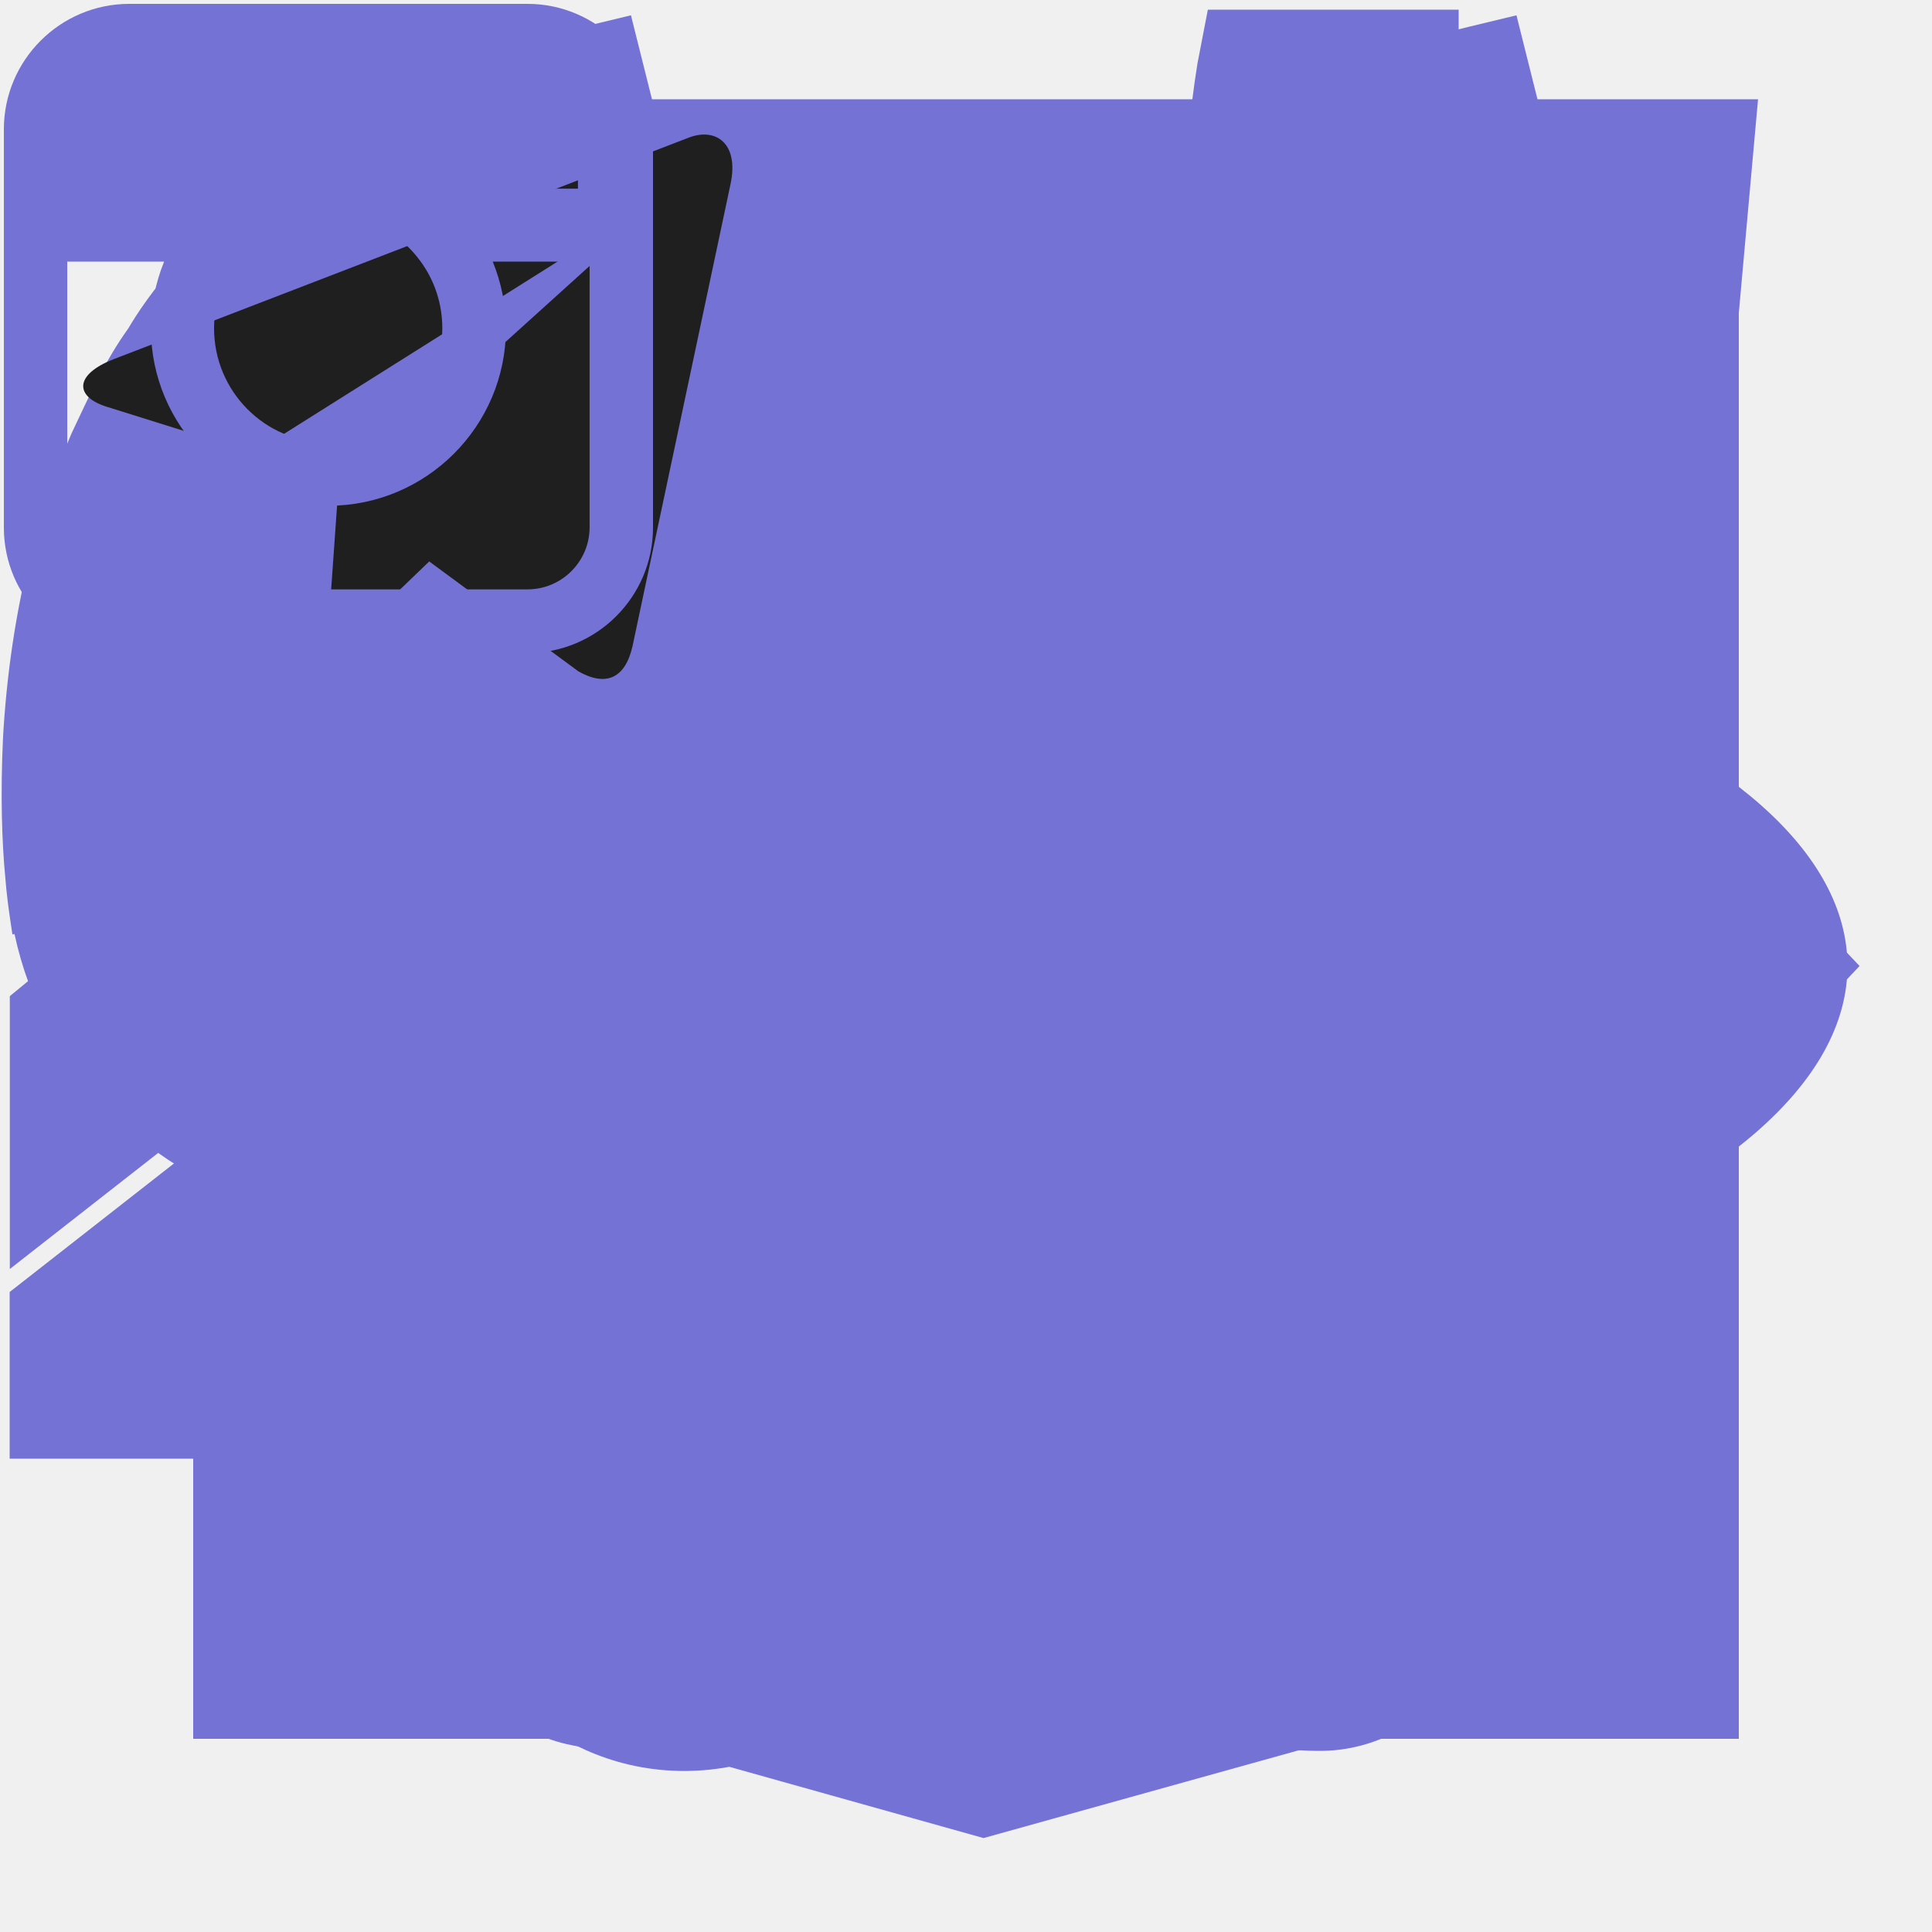
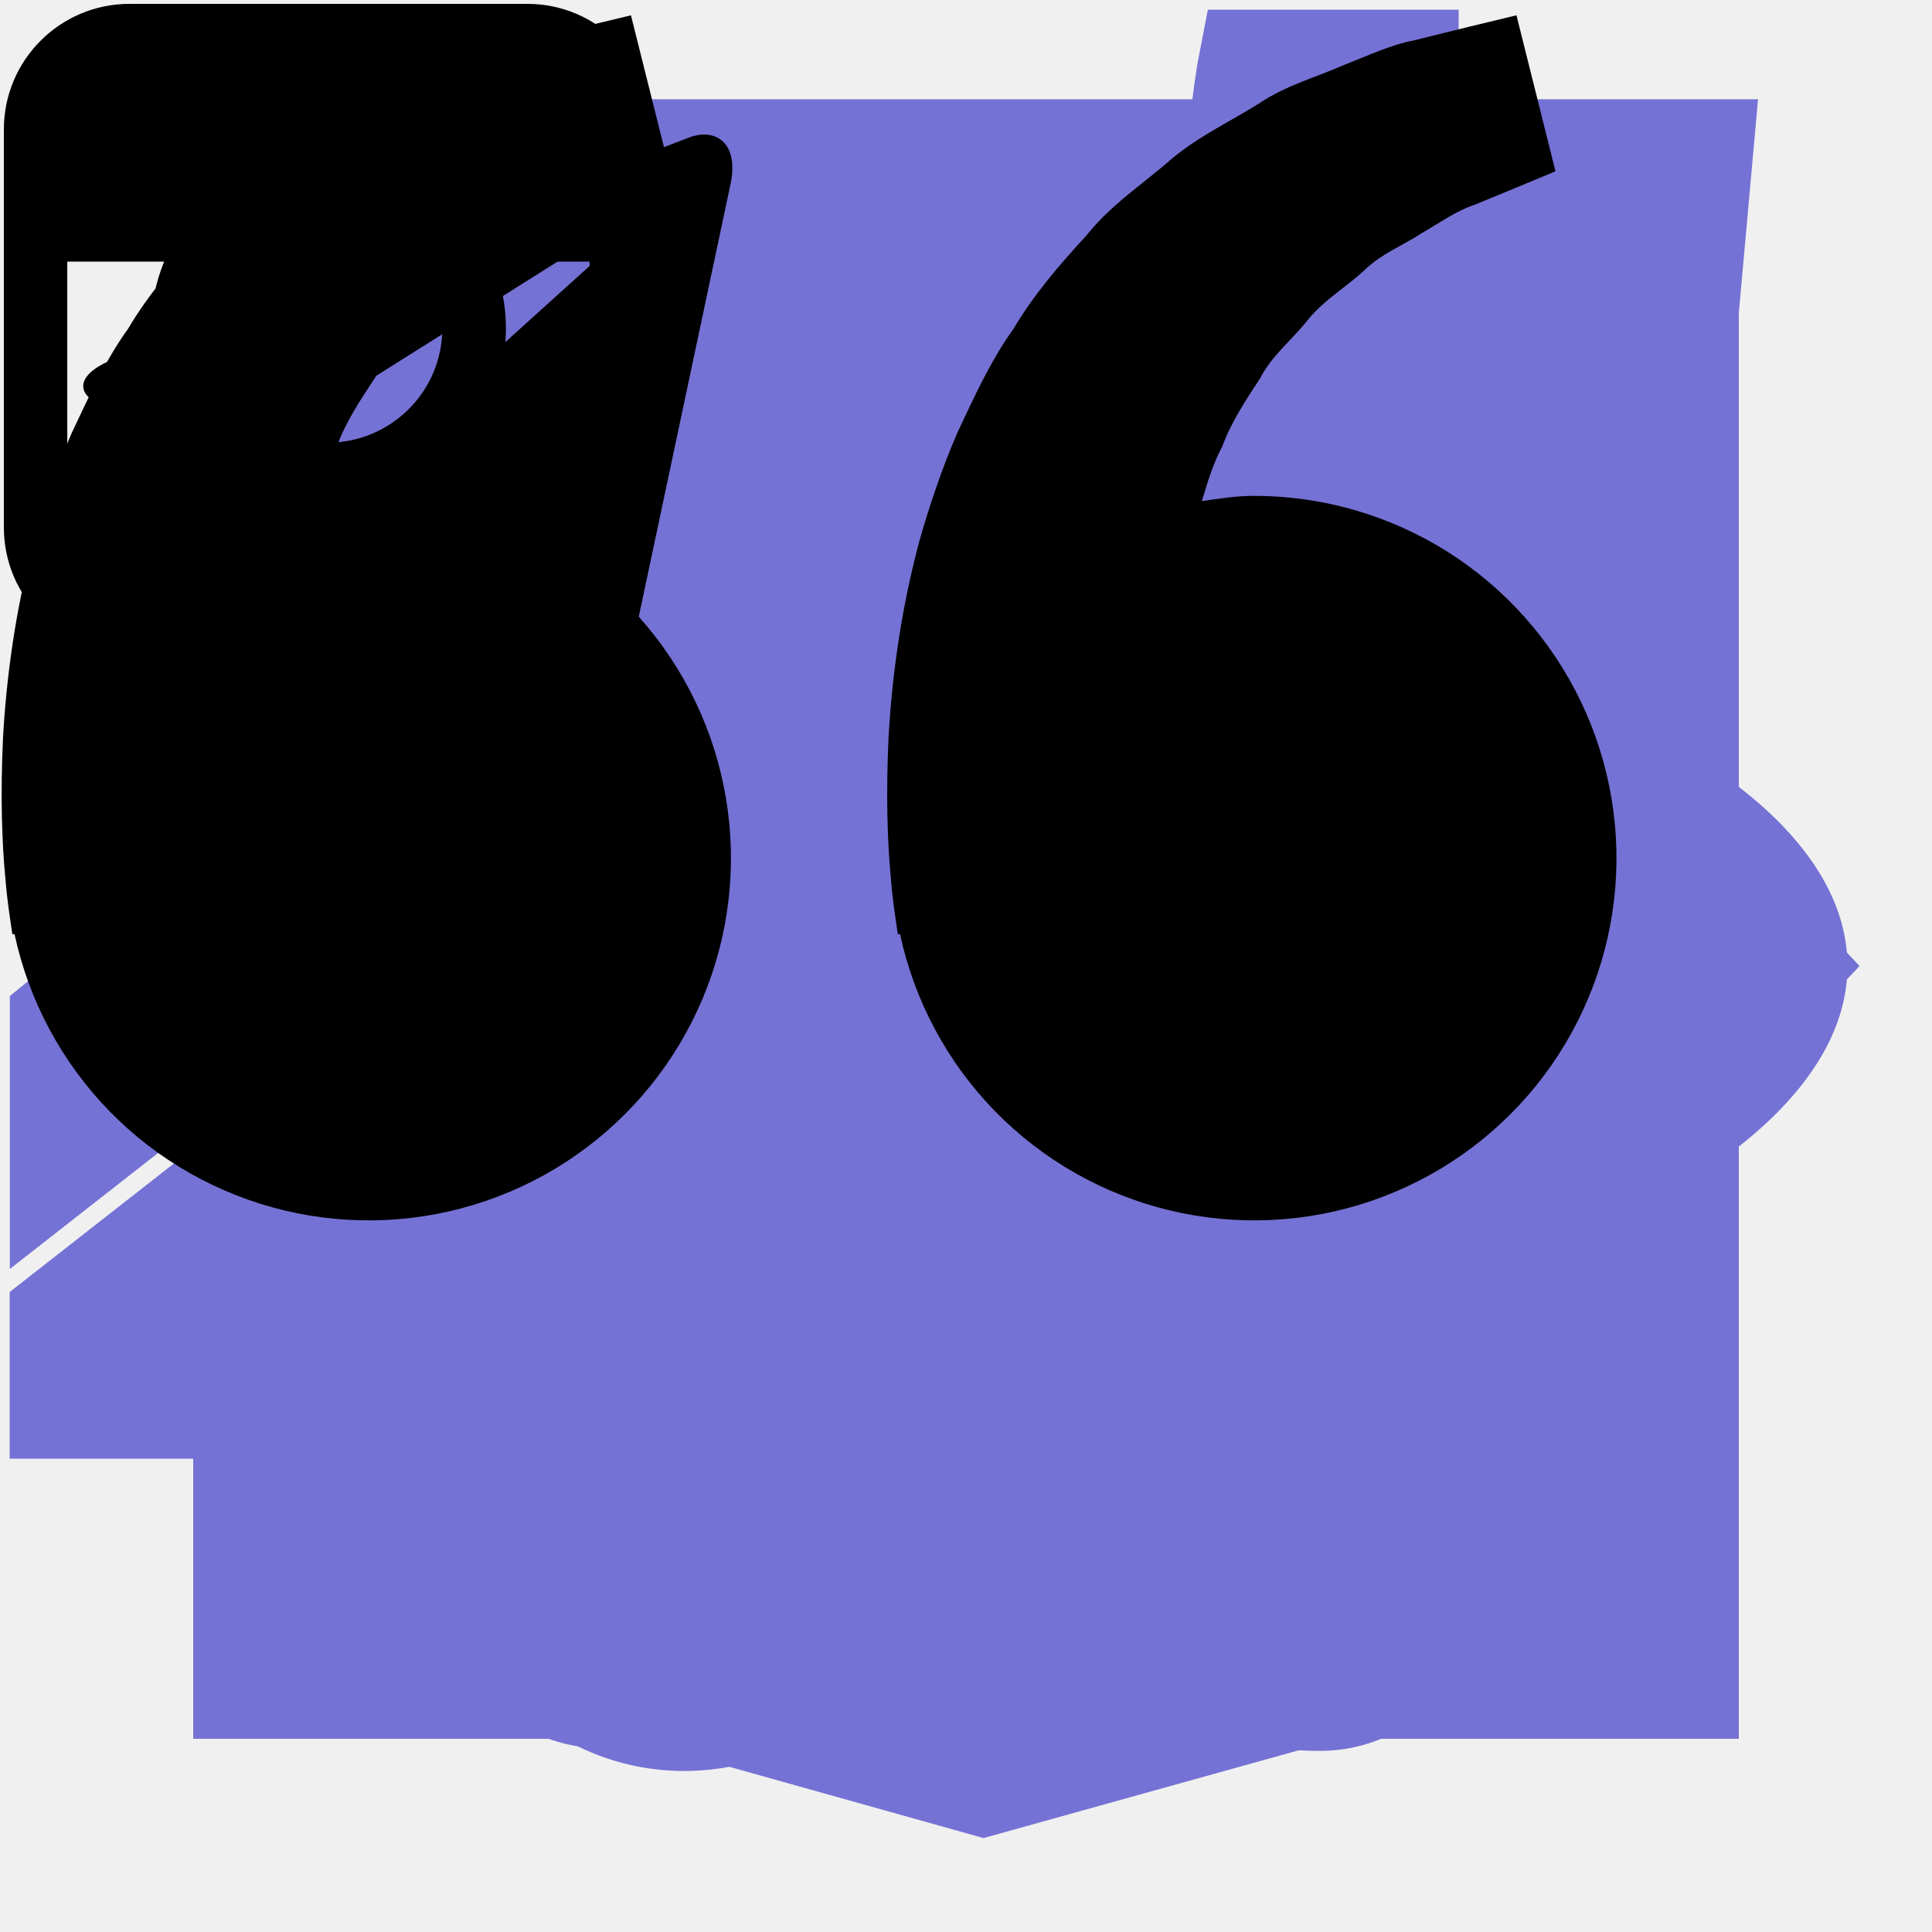
<svg xmlns="http://www.w3.org/2000/svg" width="50" height="50" viewBox="0 0 50 50" fill="none">
  <g id="code">
    <path fill-rule="evenodd" clip-rule="evenodd" d="M18.312 42.065L27.262 6.688L31.438 7.872L22.488 43.312L18.312 42.065Z" fill="#7572D5" />
    <path fill-rule="evenodd" clip-rule="evenodd" d="M13.502 12.688L16.562 15.928L7.995 25L16.562 34.072L13.502 37.312L1.875 25L13.502 12.688Z" fill="#7572D5" />
    <path fill-rule="evenodd" clip-rule="evenodd" d="M36.498 12.688L33.438 15.928L42.005 25L33.438 34.072L36.498 37.312L48.125 25L36.498 12.688Z" fill="#7572D5" />
  </g>
  <g id="css">
    <path d="M38.051 10.844L12.946 10.838L13.351 15.755L32.638 15.758L32.152 20.85H19.503L19.961 25.674H31.736L31.039 32.281L25.497 33.789L19.866 32.27L19.508 28.313H14.536L15.088 35.541L25.497 38.734L35.731 35.865L38.049 10.845L38.051 10.844ZM5.498 2.569H45.498L41.86 43L25.454 47.569L9.14 42.997L5.498 2.569Z" fill="#7572D5" />
  </g>
  <g id="styled">
    <path d="M37.259 6.25L36.989 7.65C36.571 10.302 36.722 11.061 37.868 12.045L38.975 12.955L37.829 18.03C37.144 21.059 36.304 23.597 35.771 24.431C35.313 25.15 34.78 26.21 34.664 26.779C34.473 27.459 33.825 28.143 32.833 28.748C31.958 29.242 30.238 30.566 29.02 31.629C28.047 32.499 27.377 33.033 27.013 33.262L25.823 34.196C25.442 34.805 25.225 35.295 25.142 35.667C25.059 36.05 25.106 36.304 25.229 36.49C25.348 36.669 25.553 36.795 25.834 36.874C26.167 36.951 26.51 36.979 26.851 36.956C27.622 36.904 28.386 36.769 29.128 36.555C29.381 36.487 29.579 36.422 29.752 36.365C30.019 36.039 30.635 35.424 31.727 34.353C34.625 31.515 35.731 29.961 34.589 30.38C34.167 30.53 34.358 30.151 35.082 29.392C36.61 27.914 37.486 25.68 39.317 18.675C40.766 13.144 40.766 13.066 41.833 13.066C42.334 13.066 43.75 13.152 43.75 13.152V6.25H40.499H37.259ZM24.422 18.081C23.369 18.073 21.106 19.666 14.33 25.161C14.038 25.852 14.013 26.328 14.146 26.636C14.233 26.847 14.392 26.994 14.611 27.101C14.828 27.209 15.109 27.273 15.419 27.298C16.035 27.352 16.763 27.255 17.35 27.141L17.747 27.051C17.883 26.87 18.061 26.725 18.266 26.629C18.684 26.4 20.439 24.81 22.194 23.106C25.283 19.999 26.007 18.596 24.75 18.142C24.646 18.101 24.533 18.08 24.422 18.081ZM32.336 20.239C31.41 20.264 29.741 21.331 26.883 23.597C25.449 24.753 24.541 25.376 24.054 25.505L22.165 26.987C21.455 28.275 21.351 29.074 21.538 29.514C21.585 29.622 21.653 29.721 21.739 29.803C21.824 29.886 21.925 29.95 22.036 29.994C22.311 30.102 22.605 30.156 22.901 30.155C23.608 30.147 24.311 30.045 24.991 29.85C25.345 29.756 25.695 29.646 26.04 29.521L26.144 29.478L26.335 29.378C26.696 28.916 27.525 28.046 28.563 27.044C31.842 23.901 33.518 21.667 33.176 20.833C33.021 20.429 32.754 20.225 32.336 20.239ZM23.6 24.105C23.333 24.134 22.735 24.592 21.657 25.53C20.1 26.897 18.403 27.685 17.815 27.334C17.679 27.364 17.542 27.393 17.404 27.42C16.806 27.538 16.06 27.635 15.393 27.581C15.079 27.562 14.771 27.485 14.485 27.355C14.215 27.233 14 27.016 13.88 26.747C13.746 26.425 13.746 26.024 13.898 25.512L11.555 27.423L6.254 31.78V38.842L23.625 25.251C23.622 25.102 23.641 24.953 23.683 24.81C23.816 24.331 23.809 24.087 23.6 24.109V24.105ZM31.075 26.392C30.811 26.392 30.372 26.761 29.669 27.502C28.714 28.515 27.211 29.496 26.415 29.696L26.292 29.761C26.161 29.814 26.029 29.865 25.896 29.911C25.679 29.983 25.398 30.069 25.074 30.155C24.425 30.33 23.618 30.491 22.897 30.473C22.557 30.473 22.221 30.407 21.906 30.28C21.609 30.159 21.372 29.927 21.243 29.636C21.034 29.138 21.117 28.44 21.574 27.448L6.25 39.437V43.75H12.982L27.262 32.61C27.633 32.202 28.191 31.644 28.945 30.946C30.963 29.088 31.421 28.447 31.421 27.499C31.421 26.761 31.338 26.389 31.075 26.389V26.392ZM34.473 33.373L33.251 34.583C32.567 35.227 31.345 36.022 30.509 36.362L30.343 36.433L30.332 36.451L30.296 36.487C30.264 36.512 30.249 36.516 30.224 36.526C29.89 36.652 29.551 36.763 29.208 36.859C28.444 37.08 27.659 37.218 26.865 37.271C26.49 37.295 26.113 37.262 25.748 37.174C25.431 37.105 25.151 36.921 24.962 36.659C24.789 36.394 24.739 36.039 24.836 35.603C24.913 35.292 25.028 34.991 25.178 34.708L13.656 43.75H28.981L30.811 41.667C33.327 38.753 34.473 36.669 34.473 34.887V33.373Z" fill="#7572D5" />
  </g>
  <g id="react">
    <g clip-path="url(#clip0_20_1854)">
      <path d="M47.812 25C47.812 22.083 44.688 19.375 39.479 17.5L38.542 17.188V16.771C39.688 11.042 38.854 6.771 36.25 5.208C33.646 3.646 29.792 5.104 25.625 8.75L25 9.375L24.792 9.167H24.583C20.312 5.208 16.146 3.854 13.542 5.312C10.938 6.771 10.208 10.833 11.25 16.146C11.36 16.484 11.43 16.833 11.458 17.188L10.312 17.604C5.208 19.375 2.188 22.083 2.188 25C2.188 27.917 5.521 30.833 10.729 32.708L11.458 32.917C11.33 33.285 11.259 33.672 11.25 34.062C10.208 39.271 11.146 43.229 13.542 44.688C15.938 46.146 20.312 44.792 24.479 41.146L25.104 40.625L25.938 41.458C28.854 43.958 31.771 45.312 34.062 45.312C34.871 45.331 35.667 45.114 36.354 44.688C38.958 43.229 39.896 38.958 38.75 33.542V33.333C38.705 33.162 38.67 32.988 38.646 32.812H38.958C44.479 30.833 47.812 28.021 47.812 25ZM44.792 25C44.792 26.25 42.5 28.438 38.021 29.896H37.812C37.266 28.22 36.605 26.584 35.833 25C36.562 23.333 37.188 21.667 37.708 20.104L38.542 20.312C42.708 21.771 44.792 23.75 44.792 25ZM27.917 39.167L27.083 38.542C28.276 37.22 29.389 35.829 30.417 34.375L35.729 33.542C35.833 33.75 35.833 33.958 35.938 34.062C36.309 35.949 36.379 37.883 36.146 39.792C35.999 40.705 35.561 41.545 34.896 42.188C33.854 42.812 31.042 41.979 27.917 39.167ZM26.562 34.583L25.104 36.458L23.438 34.583H26.562ZM12.292 20C12.815 21.717 13.477 23.39 14.271 25C13.476 26.646 12.815 28.353 12.292 30.104L11.667 29.896C9.843 29.32 8.145 28.401 6.667 27.188C6.284 26.945 5.956 26.626 5.705 26.249C5.454 25.872 5.284 25.447 5.208 25C5.208 23.75 7.292 21.771 11.25 20.417L12.292 20ZM23.438 15.417L25 13.646L26.562 15.417H23.438ZM34.896 7.812C36.042 8.437 36.667 11.562 35.729 16.146C35.734 16.202 35.727 16.259 35.709 16.313C35.691 16.366 35.663 16.416 35.625 16.458L30.417 15.625C29.389 14.171 28.276 12.78 27.083 11.458L27.708 10.938C31.042 8.021 33.75 7.187 34.896 7.812ZM17.5 18.854L16.667 20.208L15.938 21.562C15.625 20.833 15.417 20.104 15.104 19.271L17.5 18.854ZM15.104 30.729C15.417 30 15.625 29.271 15.938 28.438L16.667 29.792L17.5 31.146L15.104 30.729ZM32.5 25C31.97 26.142 31.379 27.255 30.729 28.333C30.104 29.479 29.375 30.521 28.75 31.562H21.25C20.521 30.417 19.792 29.375 19.271 28.333C18.616 27.258 18.025 26.145 17.5 25C18.005 23.846 18.597 22.732 19.271 21.667C19.869 20.587 20.53 19.544 21.25 18.542C23.746 18.333 26.254 18.333 28.75 18.542C29.479 19.583 30.104 20.625 30.729 21.667C31.403 22.732 31.995 23.846 32.5 25ZM33.333 20.208L32.5 18.854L34.896 19.375C34.664 20.121 34.386 20.851 34.062 21.562L33.333 20.208ZM32.5 31.146L33.333 29.792L34.062 28.333L35 30.729L32.5 31.146ZM22.812 11.354H22.917L19.583 15.521L14.375 16.354C14.271 16.042 14.271 15.833 14.167 15.521C13.333 11.25 13.958 8.333 15 7.812C15.277 7.631 15.61 7.557 15.938 7.604C17.396 7.604 19.896 8.646 22.708 11.146L22.812 11.354ZM14.167 34.583C14.186 34.262 14.256 33.945 14.375 33.646L19.688 34.375C20.689 35.848 21.803 37.241 23.021 38.542L22.812 38.75L22.604 38.958C21.184 40.274 19.521 41.3 17.708 41.979C17.311 42.187 16.875 42.313 16.427 42.349C15.98 42.385 15.53 42.33 15.104 42.188C13.958 41.562 13.333 38.75 14.167 34.583Z" fill="#7572D5" />
      <path d="M25 20.417C24.089 20.396 23.193 20.647 22.426 21.138C21.659 21.629 21.055 22.337 20.692 23.173C20.329 24.008 20.223 24.933 20.388 25.828C20.553 26.724 20.981 27.551 21.618 28.202C22.255 28.854 23.071 29.301 23.963 29.486C24.855 29.672 25.781 29.587 26.625 29.243C27.468 28.9 28.191 28.313 28.699 27.557C29.207 26.801 29.479 25.911 29.479 25C29.48 23.802 29.011 22.652 28.174 21.795C27.337 20.939 26.197 20.444 25 20.417Z" fill="#7572D5" />
    </g>
    <defs>
      <clipPath id="clip0_20_1854">
-         <rect width="50" height="50" fill="white" />
+         <rect width="50" height="50" fill="#7572D5" />
      </clipPath>
    </defs>
  </g>
  <g id="typescript">
    <path d="M5 25V45H45V5H5V25ZM37.235 23.407C38.252 23.66 39.025 24.112 39.737 24.848C40.105 25.242 40.652 25.958 40.695 26.132C40.708 26.182 38.968 27.348 37.915 28.003C37.877 28.028 37.723 27.863 37.553 27.61C37.037 26.86 36.498 26.537 35.673 26.48C34.46 26.397 33.68 27.032 33.687 28.092C33.676 28.352 33.734 28.611 33.857 28.842C34.123 29.393 34.62 29.725 36.173 30.397C39.038 31.63 40.263 32.442 41.025 33.597C41.875 34.885 42.067 36.943 41.488 38.473C40.855 40.137 39.28 41.267 37.063 41.64C36.378 41.762 34.753 41.743 34.017 41.61C32.41 41.323 30.887 40.53 29.947 39.488C29.578 39.083 28.86 38.022 28.905 37.947C28.923 37.92 29.088 37.818 29.272 37.712C29.452 37.61 30.123 37.222 30.758 36.853L31.908 36.187L32.15 36.543C32.487 37.057 33.222 37.762 33.667 37.997C34.943 38.67 36.695 38.575 37.558 37.8C37.732 37.654 37.869 37.469 37.96 37.261C38.05 37.053 38.092 36.827 38.08 36.6C38.08 36.137 38.022 35.933 37.78 35.583C37.47 35.14 36.835 34.767 35.032 33.983C32.968 33.095 32.08 32.543 31.267 31.667C30.759 31.088 30.384 30.405 30.168 29.667C30.017 29.102 29.978 27.685 30.098 27.115C30.523 25.12 32.028 23.732 34.2 23.318C34.905 23.185 36.543 23.235 37.235 23.407ZM27.845 25.077L27.858 26.715H22.65V41.508H18.967V26.715H13.763V25.108C13.763 24.218 13.782 23.475 13.807 23.458C13.827 23.432 16.995 23.418 20.835 23.425L27.827 23.445L27.845 25.077Z" fill="#7572D5" />
  </g>
  <g id="styled">
    <path d="M31.259 0.25L30.989 1.65C30.571 4.302 30.722 5.061 31.868 6.045L32.975 6.955L31.829 12.03C31.144 15.059 30.304 17.597 29.771 18.431C29.313 19.15 28.78 20.21 28.664 20.779C28.473 21.459 27.825 22.143 26.833 22.748C25.958 23.242 24.238 24.566 23.02 25.629C22.047 26.499 21.377 27.033 21.013 27.262L19.823 28.196C19.442 28.805 19.225 29.295 19.142 29.667C19.059 30.05 19.106 30.304 19.229 30.491C19.348 30.669 19.553 30.795 19.834 30.874C20.167 30.951 20.51 30.979 20.851 30.956C21.622 30.904 22.386 30.769 23.128 30.555C23.381 30.487 23.579 30.422 23.752 30.365C24.019 30.04 24.635 29.424 25.727 28.354C28.625 25.515 29.731 23.961 28.588 24.38C28.167 24.53 28.358 24.151 29.082 23.392C30.61 21.914 31.486 19.68 33.317 12.675C34.766 7.144 34.766 7.066 35.833 7.066C36.334 7.066 37.75 7.151 37.75 7.151V0.25H34.499H31.259ZM18.422 12.081C17.369 12.073 15.106 13.666 8.33 19.161C8.038 19.852 8.013 20.328 8.146 20.636C8.233 20.847 8.392 20.994 8.611 21.101C8.828 21.209 9.109 21.273 9.419 21.298C10.035 21.352 10.763 21.255 11.35 21.141L11.747 21.051C11.883 20.87 12.061 20.725 12.266 20.629C12.684 20.4 14.439 18.81 16.194 17.106C19.283 13.999 20.007 12.596 18.75 12.142C18.646 12.101 18.533 12.08 18.422 12.081ZM26.336 14.239C25.41 14.264 23.741 15.331 20.883 17.597C19.449 18.753 18.541 19.376 18.054 19.505L16.165 20.987C15.455 22.275 15.351 23.074 15.538 23.514C15.585 23.622 15.653 23.721 15.739 23.803C15.824 23.886 15.925 23.95 16.036 23.994C16.311 24.102 16.605 24.156 16.901 24.155C17.608 24.147 18.311 24.045 18.991 23.85C19.345 23.756 19.695 23.646 20.04 23.521L20.144 23.478L20.335 23.378C20.696 22.916 21.525 22.046 22.563 21.044C25.842 17.901 27.518 15.667 27.176 14.833C27.021 14.429 26.754 14.225 26.336 14.239ZM17.6 18.105C17.333 18.134 16.735 18.592 15.657 19.53C14.1 20.897 12.403 21.685 11.815 21.334C11.679 21.364 11.542 21.393 11.405 21.42C10.806 21.538 10.06 21.635 9.393 21.581C9.079 21.562 8.771 21.485 8.485 21.355C8.215 21.233 8 21.016 7.88 20.747C7.746 20.425 7.746 20.024 7.898 19.512L5.555 21.423L0.254 25.78V32.842L17.625 19.251C17.622 19.102 17.641 18.953 17.683 18.81C17.816 18.331 17.809 18.087 17.6 18.109V18.105ZM25.075 20.392C24.811 20.392 24.372 20.761 23.669 21.502C22.714 22.515 21.211 23.496 20.415 23.696L20.292 23.761C20.161 23.814 20.029 23.865 19.896 23.911C19.679 23.983 19.398 24.069 19.074 24.155C18.425 24.33 17.618 24.491 16.897 24.473C16.557 24.473 16.221 24.407 15.906 24.28C15.609 24.159 15.372 23.927 15.243 23.636C15.034 23.138 15.117 22.44 15.574 21.448L0.25 33.437V37.75H6.982L21.262 26.61C21.633 26.202 22.191 25.644 22.945 24.946C24.963 23.088 25.421 22.447 25.421 21.499C25.421 20.761 25.338 20.389 25.075 20.389V20.392ZM28.473 27.373L27.251 28.583C26.567 29.227 25.345 30.022 24.509 30.362L24.343 30.433L24.332 30.451L24.296 30.487C24.264 30.512 24.249 30.516 24.224 30.526C23.89 30.652 23.551 30.763 23.208 30.859C22.444 31.08 21.659 31.218 20.865 31.271C20.49 31.295 20.113 31.262 19.748 31.174C19.431 31.105 19.151 30.921 18.962 30.659C18.789 30.394 18.739 30.04 18.836 29.603C18.913 29.292 19.028 28.991 19.178 28.708L7.656 37.75H22.981L24.811 35.667C27.327 32.753 28.473 30.669 28.473 28.887V27.373Z" fill="#7572D5" />
  </g>
  <g id="figma">
    <path d="M17.708 4.167C14.257 4.167 11.458 6.965 11.458 10.417C11.458 13.868 14.257 16.667 17.708 16.667H32.292C35.743 16.667 38.542 13.868 38.542 10.417C38.542 6.965 35.743 4.167 32.292 4.167H17.708Z" fill="#7572D5" />
    <path d="M32.292 18.75C28.84 18.75 26.042 21.548 26.042 25C26.042 28.452 28.84 31.25 32.292 31.25C35.744 31.25 38.542 28.452 38.542 25C38.542 21.548 35.744 18.75 32.292 18.75Z" fill="#7572D5" />
    <path d="M11.458 25C11.458 21.548 14.257 18.75 17.708 18.75H23.958V31.25H17.708C14.257 31.25 11.458 28.452 11.458 25Z" fill="#7572D5" />
    <path d="M17.708 33.333C14.257 33.333 11.458 36.132 11.458 39.583C11.458 43.035 14.257 45.833 17.708 45.833C21.16 45.833 23.958 43.035 23.958 39.583V33.333H17.708Z" fill="#7572D5" />
  </g>
  <g id="quote">
-     <path d="M9.542 12.833C9.077 12.833 8.631 12.904 8.188 12.969C8.331 12.485 8.479 11.994 8.717 11.552C8.954 10.91 9.325 10.354 9.694 9.794C10.002 9.188 10.546 8.777 10.946 8.258C11.365 7.754 11.935 7.419 12.387 7C12.831 6.562 13.412 6.344 13.875 6.035C14.358 5.758 14.779 5.452 15.229 5.306L16.352 4.844L17.34 4.433L16.329 0.396L15.085 0.696C14.688 0.796 14.202 0.913 13.65 1.052C13.085 1.156 12.483 1.442 11.812 1.702C11.15 1.998 10.383 2.198 9.671 2.673C8.954 3.127 8.127 3.506 7.398 4.115C6.692 4.742 5.84 5.285 5.21 6.083C4.523 6.829 3.844 7.612 3.317 8.504C2.706 9.354 2.292 10.287 1.854 11.21C1.458 12.133 1.14 13.077 0.879 13.994C0.385 15.831 0.165 17.577 0.079 19.071C0.008 20.567 0.05 21.81 0.137 22.71C0.169 23.135 0.227 23.548 0.269 23.833L0.321 24.183L0.375 24.171C0.746 25.902 1.599 27.492 2.835 28.759C4.072 30.025 5.642 30.915 7.364 31.327C9.085 31.738 10.888 31.654 12.564 31.083C14.24 30.512 15.72 29.479 16.832 28.103C17.945 26.726 18.646 25.063 18.853 23.305C19.06 21.547 18.765 19.766 18.002 18.169C17.24 16.571 16.04 15.223 14.543 14.278C13.046 13.334 11.312 12.833 9.542 12.833ZM32.458 12.833C31.994 12.833 31.548 12.904 31.104 12.969C31.248 12.485 31.396 11.994 31.633 11.552C31.871 10.91 32.242 10.354 32.61 9.794C32.919 9.188 33.462 8.777 33.862 8.258C34.281 7.754 34.852 7.419 35.304 7C35.748 6.562 36.329 6.344 36.792 6.035C37.275 5.758 37.696 5.452 38.146 5.306L39.269 4.844L40.256 4.433L39.246 0.396L38.002 0.696C37.604 0.796 37.119 0.913 36.567 1.052C36.002 1.156 35.4 1.442 34.729 1.702C34.069 2 33.3 2.198 32.587 2.675C31.871 3.129 31.044 3.508 30.315 4.117C29.608 4.744 28.756 5.287 28.127 6.083C27.44 6.829 26.76 7.612 26.233 8.504C25.623 9.354 25.208 10.287 24.771 11.21C24.375 12.133 24.056 13.077 23.796 13.994C23.302 15.831 23.081 17.577 22.996 19.071C22.925 20.567 22.967 21.81 23.054 22.71C23.085 23.135 23.144 23.548 23.185 23.833L23.238 24.183L23.292 24.171C23.662 25.902 24.515 27.492 25.752 28.759C26.989 30.025 28.559 30.915 30.28 31.327C32.002 31.738 33.805 31.654 35.481 31.083C37.156 30.512 38.636 29.479 39.749 28.103C40.862 26.726 41.563 25.063 41.77 23.305C41.977 21.547 41.682 19.766 40.919 18.169C40.156 16.571 38.957 15.223 37.46 14.278C35.962 13.334 34.228 12.833 32.458 12.833Z" fill="#7572D5" />
+     <path d="M9.542 12.833C9.077 12.833 8.631 12.904 8.188 12.969C8.331 12.485 8.479 11.994 8.717 11.552C8.954 10.91 9.325 10.354 9.694 9.794C10.002 9.188 10.546 8.777 10.946 8.258C11.365 7.754 11.935 7.419 12.387 7C12.831 6.562 13.412 6.344 13.875 6.035C14.358 5.758 14.779 5.452 15.229 5.306L16.352 4.844L17.34 4.433L16.329 0.396L15.085 0.696C14.688 0.796 14.202 0.913 13.65 1.052C13.085 1.156 12.483 1.442 11.812 1.702C11.15 1.998 10.383 2.198 9.671 2.673C8.954 3.127 8.127 3.506 7.398 4.115C6.692 4.742 5.84 5.285 5.21 6.083C4.523 6.829 3.844 7.612 3.317 8.504C2.706 9.354 2.292 10.287 1.854 11.21C1.458 12.133 1.14 13.077 0.879 13.994C0.385 15.831 0.165 17.577 0.079 19.071C0.008 20.567 0.05 21.81 0.137 22.71C0.169 23.135 0.227 23.548 0.269 23.833L0.321 24.183L0.375 24.171C0.746 25.902 1.599 27.492 2.835 28.759C4.072 30.025 5.642 30.915 7.364 31.327C9.085 31.738 10.888 31.654 12.564 31.083C14.24 30.512 15.72 29.479 16.832 28.103C17.945 26.726 18.646 25.063 18.853 23.305C19.06 21.547 18.765 19.766 18.002 18.169C17.24 16.571 16.04 15.223 14.543 14.278C13.046 13.334 11.312 12.833 9.542 12.833ZM32.458 12.833C31.994 12.833 31.548 12.904 31.104 12.969C31.248 12.485 31.396 11.994 31.633 11.552C31.871 10.91 32.242 10.354 32.61 9.794C32.919 9.188 33.462 8.777 33.862 8.258C34.281 7.754 34.852 7.419 35.304 7C35.748 6.562 36.329 6.344 36.792 6.035C37.275 5.758 37.696 5.452 38.146 5.306L39.269 4.844L40.256 4.433L39.246 0.396L38.002 0.696C37.604 0.796 37.119 0.913 36.567 1.052C36.002 1.156 35.4 1.442 34.729 1.702C34.069 2 33.3 2.198 32.587 2.675C31.871 3.129 31.044 3.508 30.315 4.117C29.608 4.744 28.756 5.287 28.127 6.083C27.44 6.829 26.76 7.612 26.233 8.504C25.623 9.354 25.208 10.287 24.771 11.21C24.375 12.133 24.056 13.077 23.796 13.994C23.302 15.831 23.081 17.577 22.996 19.071C22.925 20.567 22.967 21.81 23.054 22.71C23.085 23.135 23.144 23.548 23.185 23.833L23.238 24.183L23.292 24.171C23.662 25.902 24.515 27.492 25.752 28.759C26.989 30.025 28.559 30.915 30.28 31.327C32.002 31.738 33.805 31.654 35.481 31.083C37.156 30.512 38.636 29.479 39.749 28.103C40.862 26.726 41.563 25.063 41.77 23.305C41.977 21.547 41.682 19.766 40.919 18.169C40.156 16.571 38.957 15.223 37.46 14.278C35.962 13.334 34.228 12.833 32.458 12.833Z" fill="currentColor" />
  </g>
  <g id="telegram">
-     <path d="M18.906 4.764L16.37 16.721C16.179 17.564 15.68 17.774 14.972 17.377L11.108 14.53L9.245 16.323C9.038 16.53 8.866 16.702 8.468 16.702L8.746 12.768L15.905 6.299C16.217 6.022 15.838 5.867 15.422 6.145L6.571 11.719L2.76 10.526C1.932 10.267 1.917 9.697 2.933 9.299L17.837 3.557C18.527 3.299 19.131 3.71 18.906 4.764Z" fill="#1F1F20" />
+     <path d="M18.906 4.764L16.37 16.721C16.179 17.564 15.68 17.774 14.972 17.377L11.108 14.53L9.245 16.323C9.038 16.53 8.866 16.702 8.468 16.702L8.746 12.768L15.905 6.299C16.217 6.022 15.838 5.867 15.422 6.145L6.571 11.719L2.76 10.526C1.932 10.267 1.917 9.697 2.933 9.299L17.837 3.557C18.527 3.299 19.131 3.71 18.906 4.764Z" fill="currentColor" />
  </g>
  <g id="instagram">
-     <path d="M13.652 0.1H3.348C1.557 0.1 0.1 1.556 0.1 3.347V6.778V13.653C0.1 15.444 1.557 16.9 3.348 16.9H13.652C15.443 16.9 16.9 15.444 16.9 13.653V6.771V3.341C16.893 1.556 15.437 0.1 13.652 0.1ZM14.583 2.035H14.957V2.403V4.882L12.116 4.889L12.109 2.042L14.583 2.035ZM6.098 6.771C6.636 6.03 7.509 5.538 8.493 5.538C9.478 5.538 10.351 6.024 10.889 6.771C11.243 7.257 11.447 7.854 11.447 8.497C11.447 10.124 10.121 11.455 8.487 11.455C6.853 11.455 5.54 10.124 5.54 8.497C5.54 7.854 5.75 7.257 6.098 6.771ZM15.259 13.646C15.259 14.532 14.537 15.253 13.652 15.253H3.348C2.462 15.253 1.741 14.532 1.741 13.646V6.771H4.247C4.031 7.303 3.906 7.887 3.906 8.497C3.906 11.029 5.967 13.089 8.5 13.089C11.033 13.089 13.094 11.029 13.094 8.497C13.094 7.887 12.969 7.303 12.752 6.771H15.259V13.646Z" fill="#7572D5" />
+     <path d="M13.652 0.1H3.348C1.557 0.1 0.1 1.556 0.1 3.347V6.778V13.653C0.1 15.444 1.557 16.9 3.348 16.9H13.652C15.443 16.9 16.9 15.444 16.9 13.653V6.771V3.341C16.893 1.556 15.437 0.1 13.652 0.1ZM14.583 2.035H14.957V2.403V4.882L12.116 4.889L12.109 2.042L14.583 2.035ZM6.098 6.771C6.636 6.03 7.509 5.538 8.493 5.538C9.478 5.538 10.351 6.024 10.889 6.771C11.243 7.257 11.447 7.854 11.447 8.497C11.447 10.124 10.121 11.455 8.487 11.455C6.853 11.455 5.54 10.124 5.54 8.497C5.54 7.854 5.75 7.257 6.098 6.771ZM15.259 13.646C15.259 14.532 14.537 15.253 13.652 15.253H3.348C2.462 15.253 1.741 14.532 1.741 13.646V6.771H4.247C4.031 7.303 3.906 7.887 3.906 8.497C3.906 11.029 5.967 13.089 8.5 13.089C11.033 13.089 13.094 11.029 13.094 8.497C13.094 7.887 12.969 7.303 12.752 6.771H15.259V13.646Z" fill="currentColor" />
  </g>
</svg>
